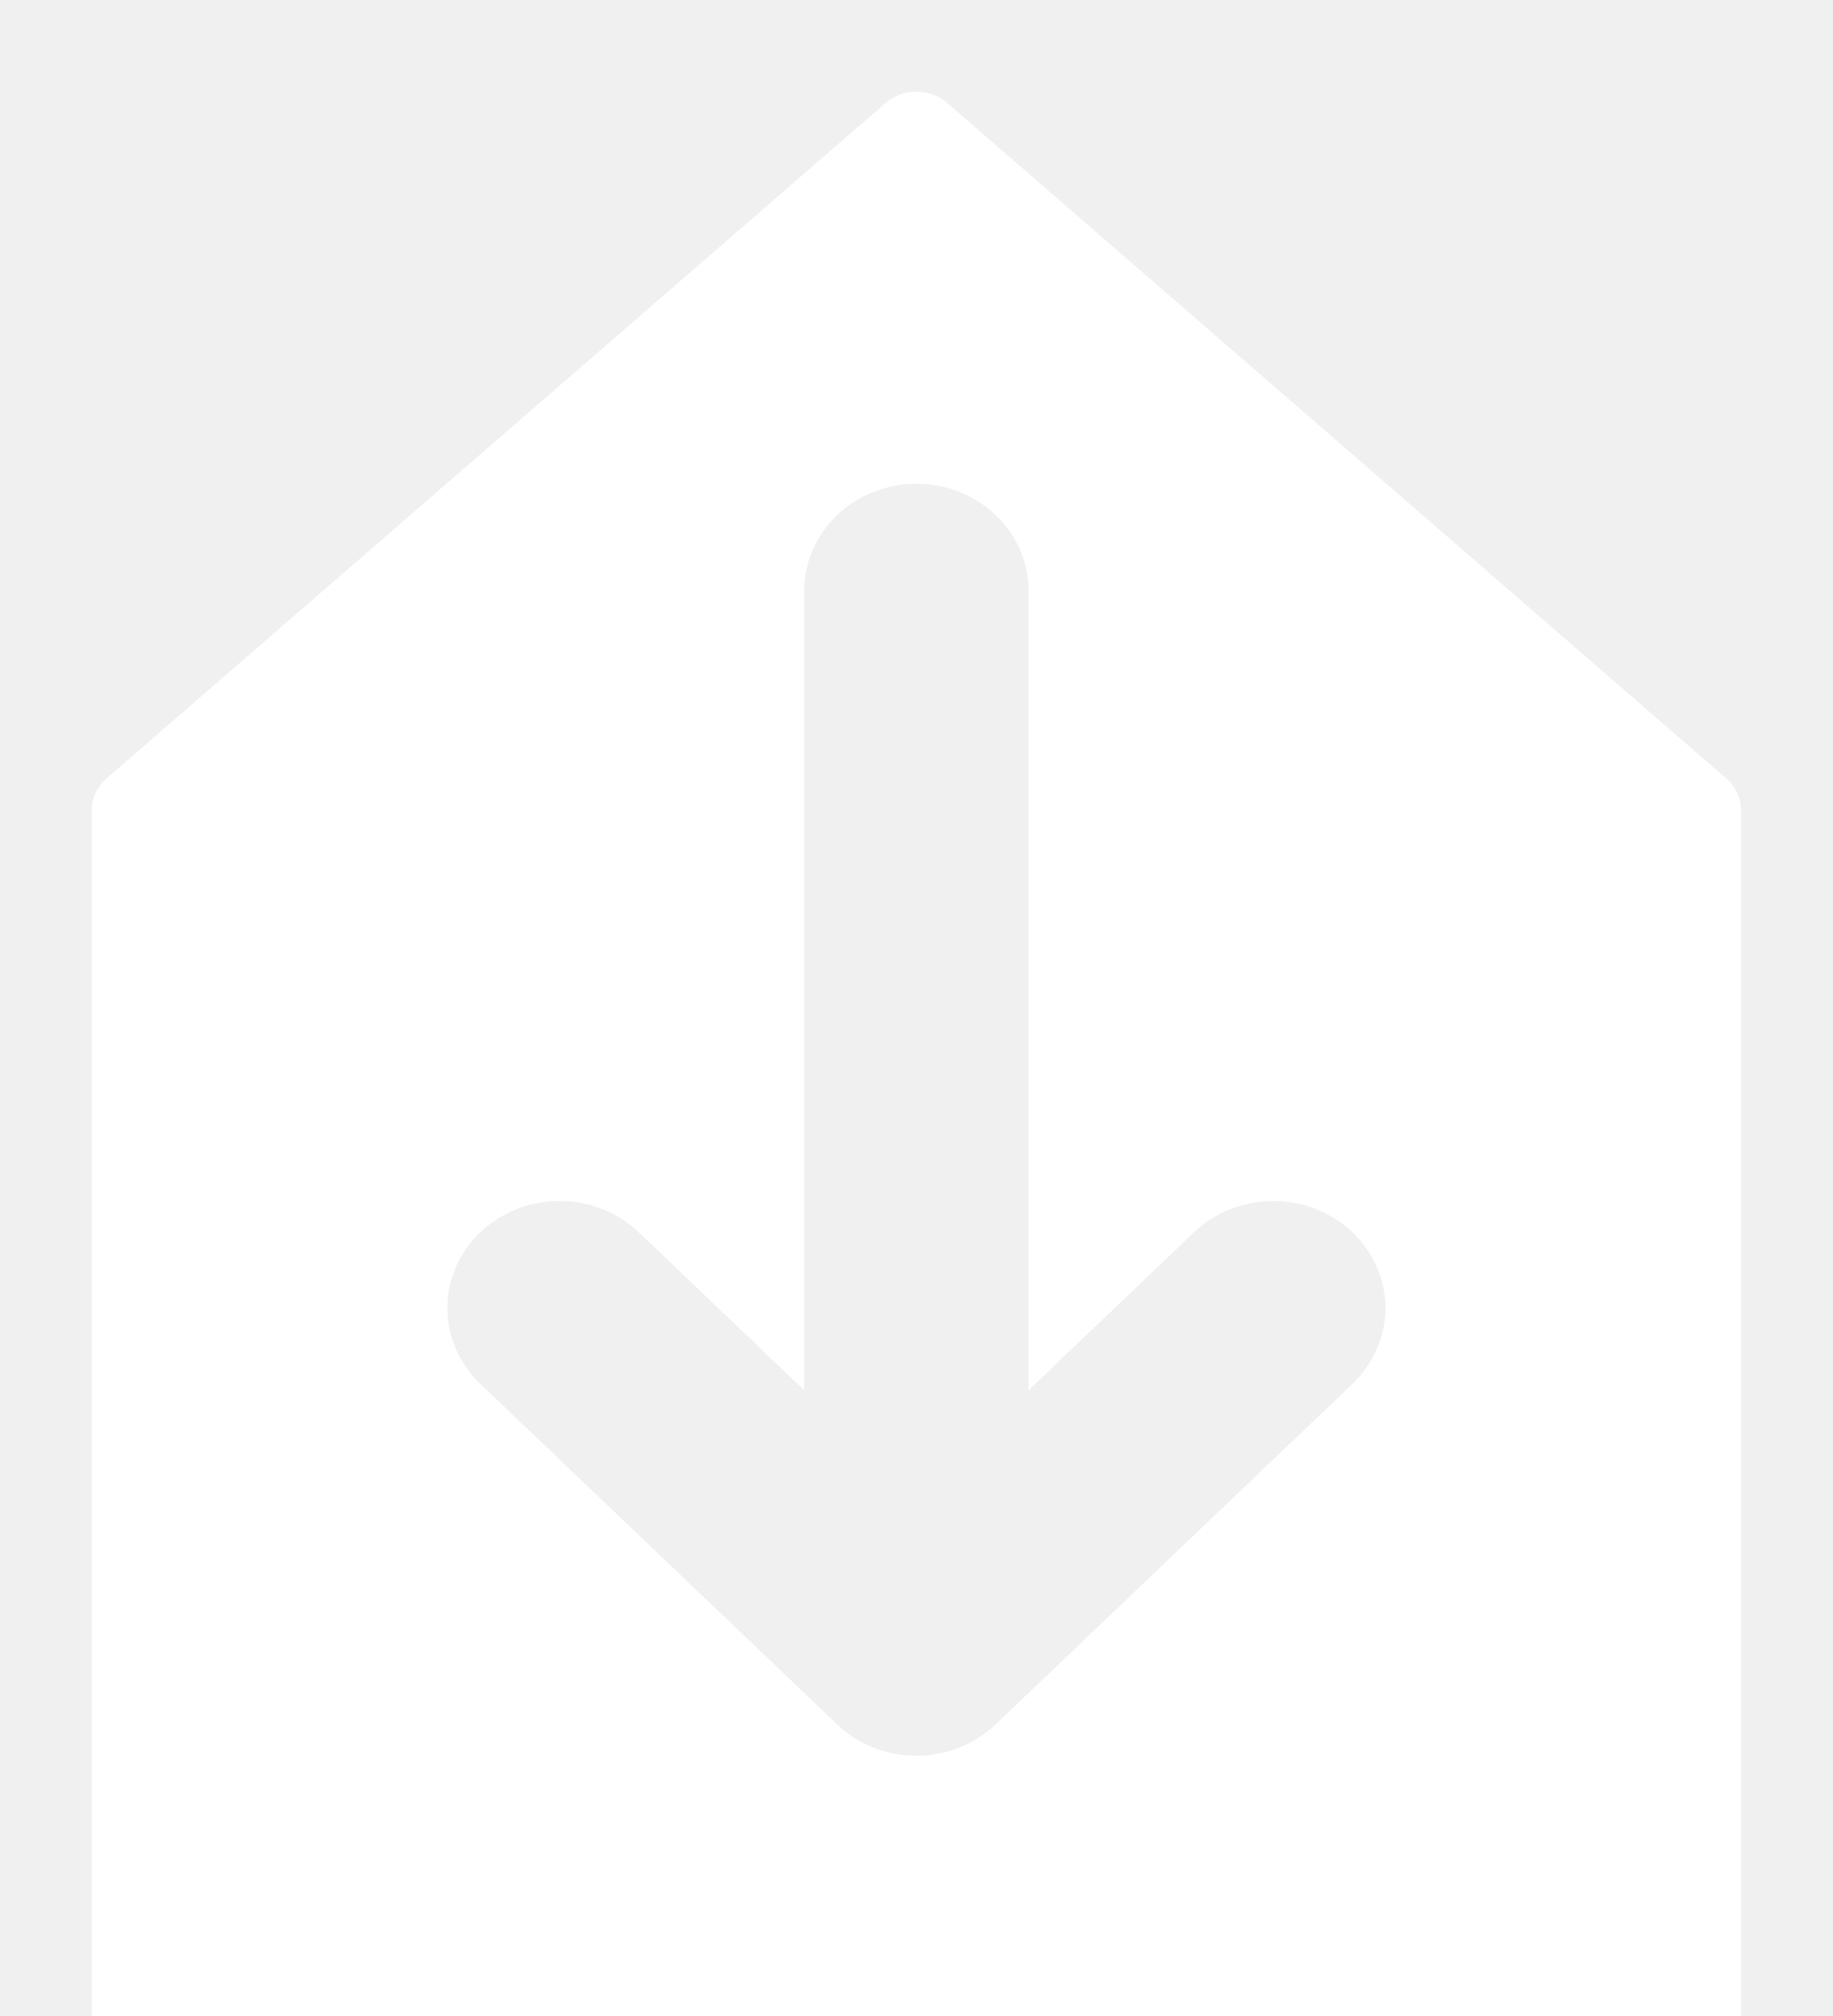
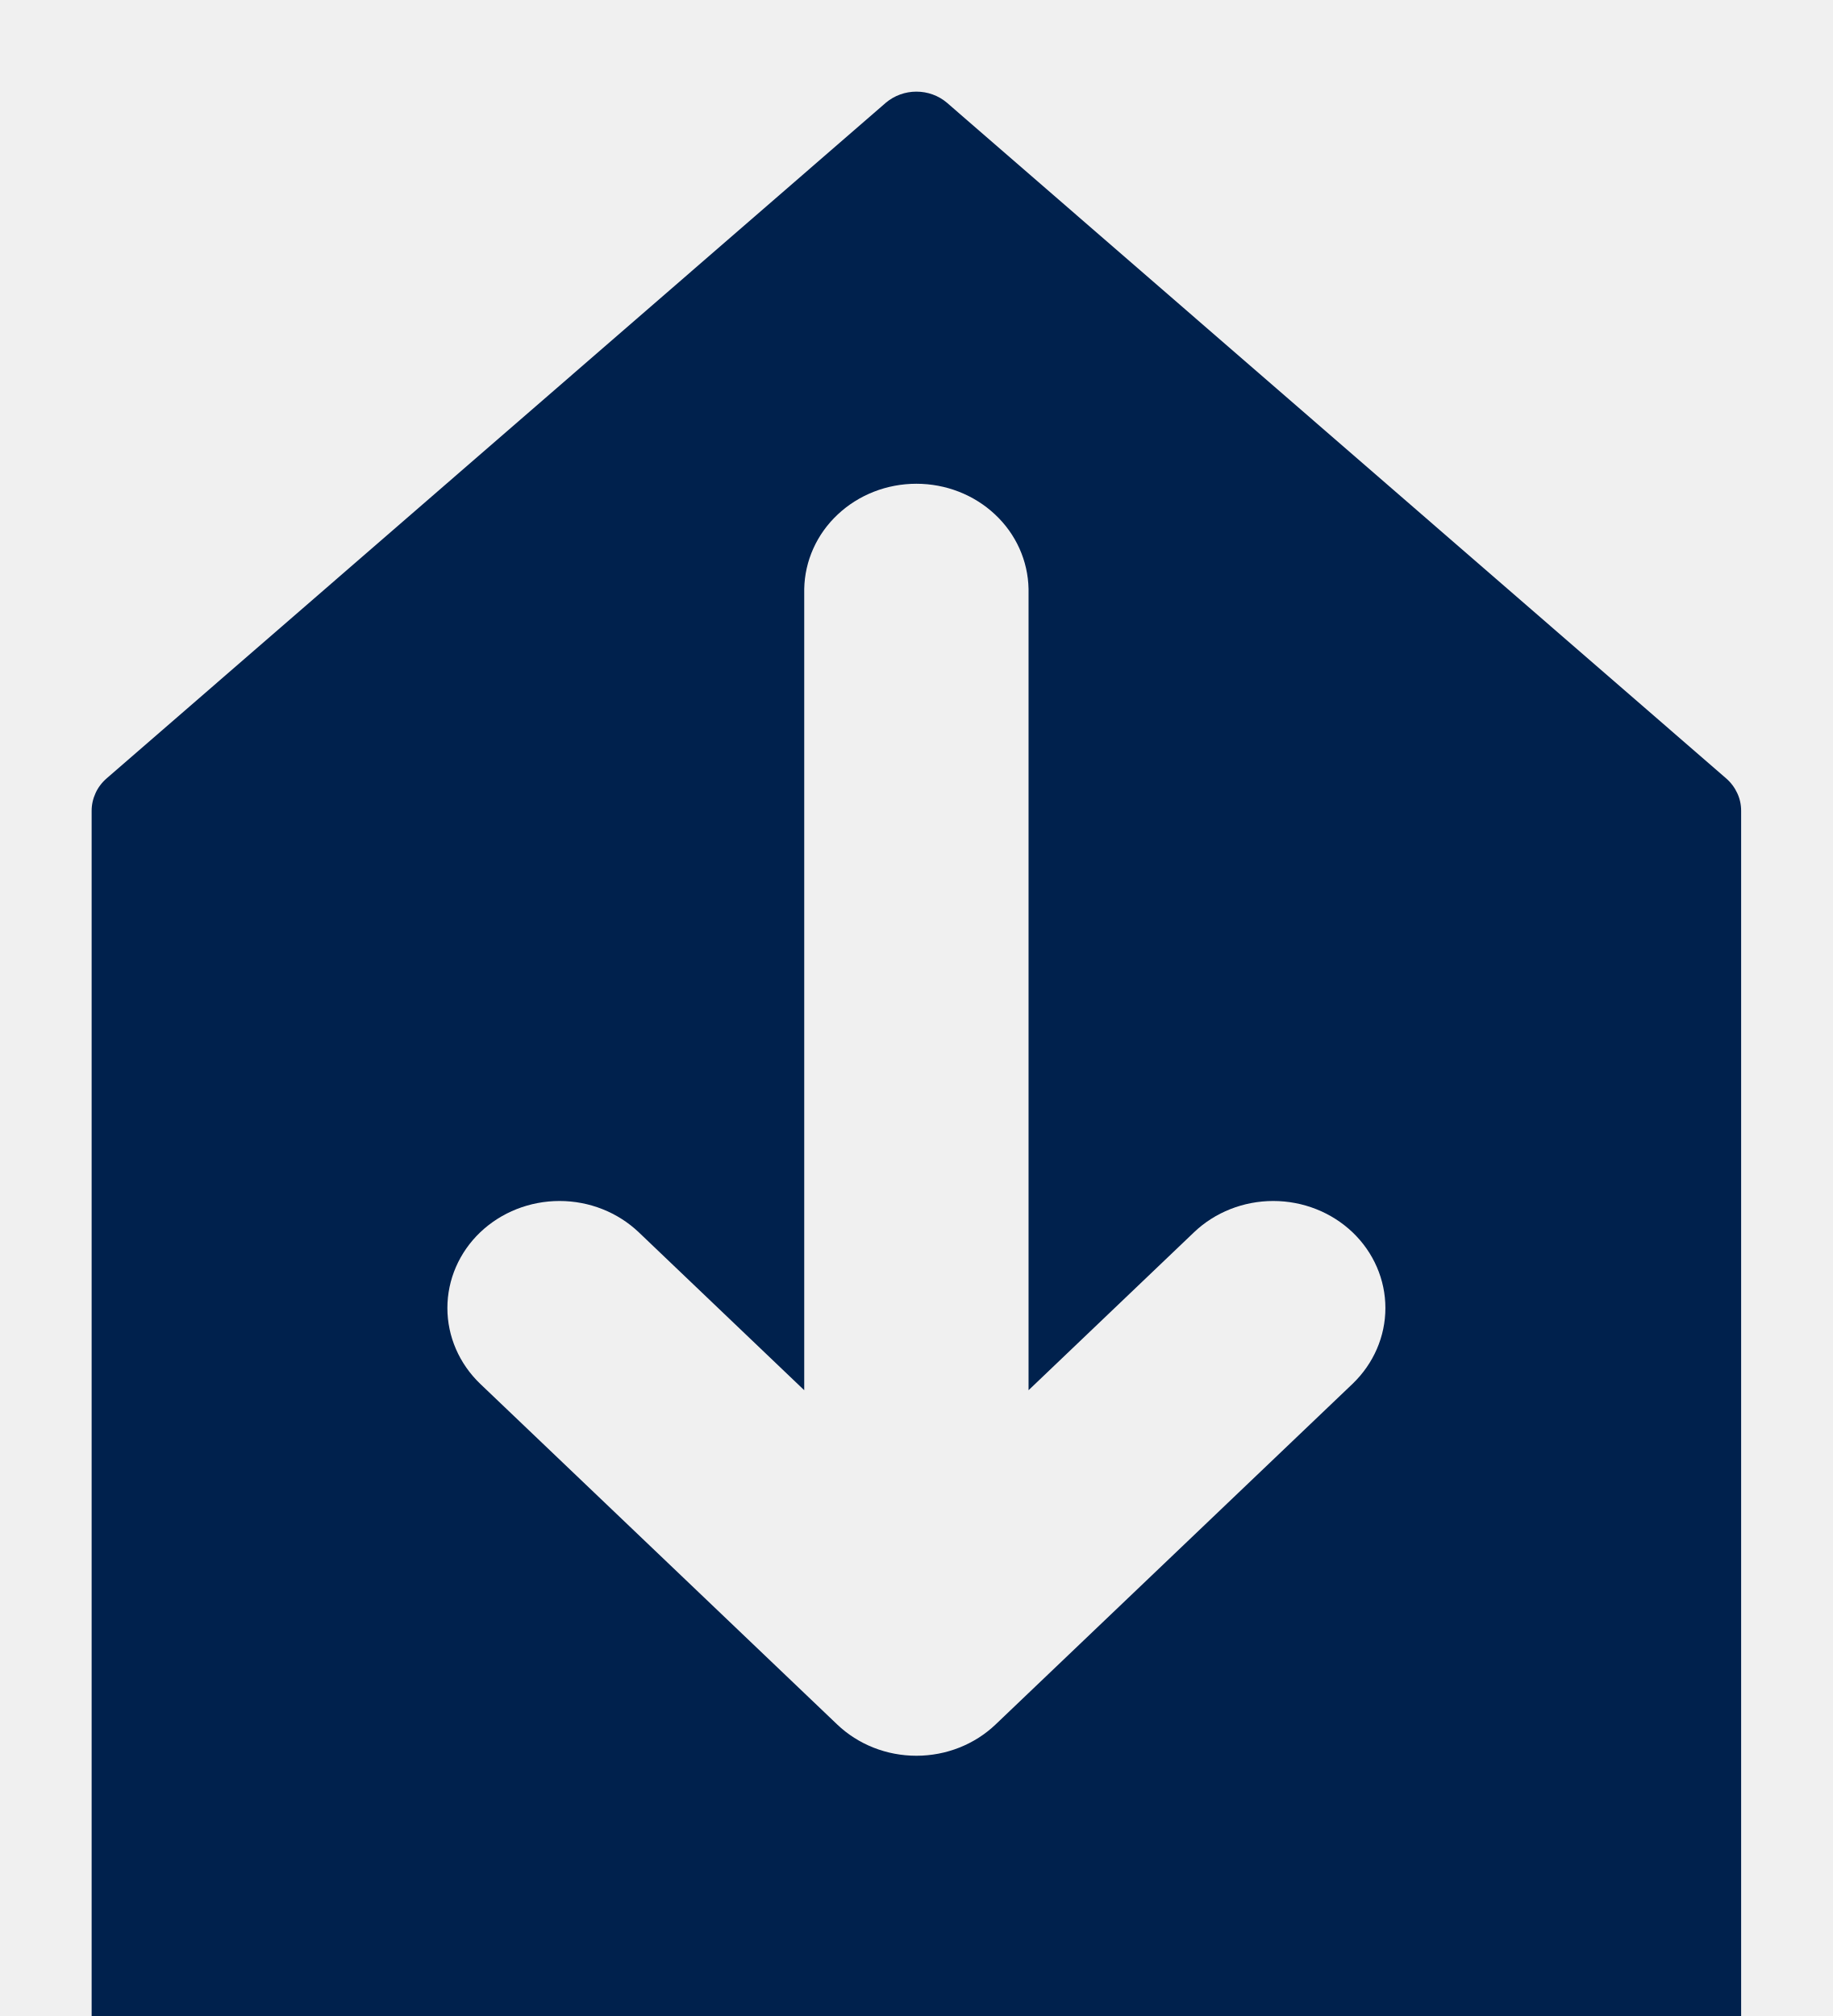
<svg xmlns="http://www.w3.org/2000/svg" width="20" height="22" viewBox="0 0 20 22" fill="none">
-   <path fill-rule="evenodd" clip-rule="evenodd" d="M10.332 1.12C10.241 1.043 10.123 1 10 1C9.878 1 9.76 1.043 9.668 1.12L1.164 8.494C1.112 8.539 1.071 8.593 1.043 8.654C1.015 8.715 1 8.781 1 8.847V22H19V8.848C19 8.781 18.986 8.715 18.957 8.654C18.929 8.594 18.888 8.539 18.836 8.494L10.332 1.12ZM6.971 13.448L8.776 15.171L8.776 6.427C8.782 6.12 8.913 5.828 9.142 5.614C9.371 5.399 9.679 5.279 10 5.279C10.321 5.279 10.629 5.399 10.858 5.614C11.087 5.828 11.218 6.12 11.224 6.427L11.224 15.171L13.029 13.448C13.258 13.229 13.57 13.106 13.894 13.106C14.219 13.106 14.53 13.229 14.76 13.448C14.989 13.667 15.118 13.964 15.118 14.274C15.118 14.584 14.989 14.881 14.76 15.101L10.865 18.818C10.636 19.037 10.325 19.16 10 19.16C9.675 19.16 9.364 19.037 9.135 18.818L5.24 15.101C5.011 14.881 4.882 14.584 4.882 14.274C4.882 13.964 5.011 13.667 5.24 13.448C5.47 13.229 5.781 13.106 6.106 13.106C6.43 13.106 6.741 13.229 6.971 13.448Z" fill="#fff" />
+   <path fill-rule="evenodd" clip-rule="evenodd" d="M10.332 1.12C10.241 1.043 10.123 1 10 1C9.878 1 9.76 1.043 9.668 1.12L1.164 8.494C1.112 8.539 1.071 8.593 1.043 8.654C1.015 8.715 1 8.781 1 8.847V22H19V8.848C19 8.781 18.986 8.715 18.957 8.654C18.929 8.594 18.888 8.539 18.836 8.494L10.332 1.12ZM6.971 13.448L8.776 15.171L8.776 6.427C8.782 6.12 8.913 5.828 9.142 5.614C9.371 5.399 9.679 5.279 10 5.279C10.321 5.279 10.629 5.399 10.858 5.614C11.087 5.828 11.218 6.12 11.224 6.427L11.224 15.171L13.029 13.448C13.258 13.229 13.57 13.106 13.894 13.106C14.219 13.106 14.53 13.229 14.76 13.448C14.989 13.667 15.118 13.964 15.118 14.274C15.118 14.584 14.989 14.881 14.76 15.101L10.865 18.818C10.636 19.037 10.325 19.16 10 19.16C9.675 19.16 9.364 19.037 9.135 18.818L5.24 15.101C5.011 14.881 4.882 14.584 4.882 14.274C4.882 13.964 5.011 13.667 5.24 13.448C5.47 13.229 5.781 13.106 6.106 13.106C6.43 13.106 6.741 13.229 6.971 13.448Z" fill="#00214d" />
</svg>
